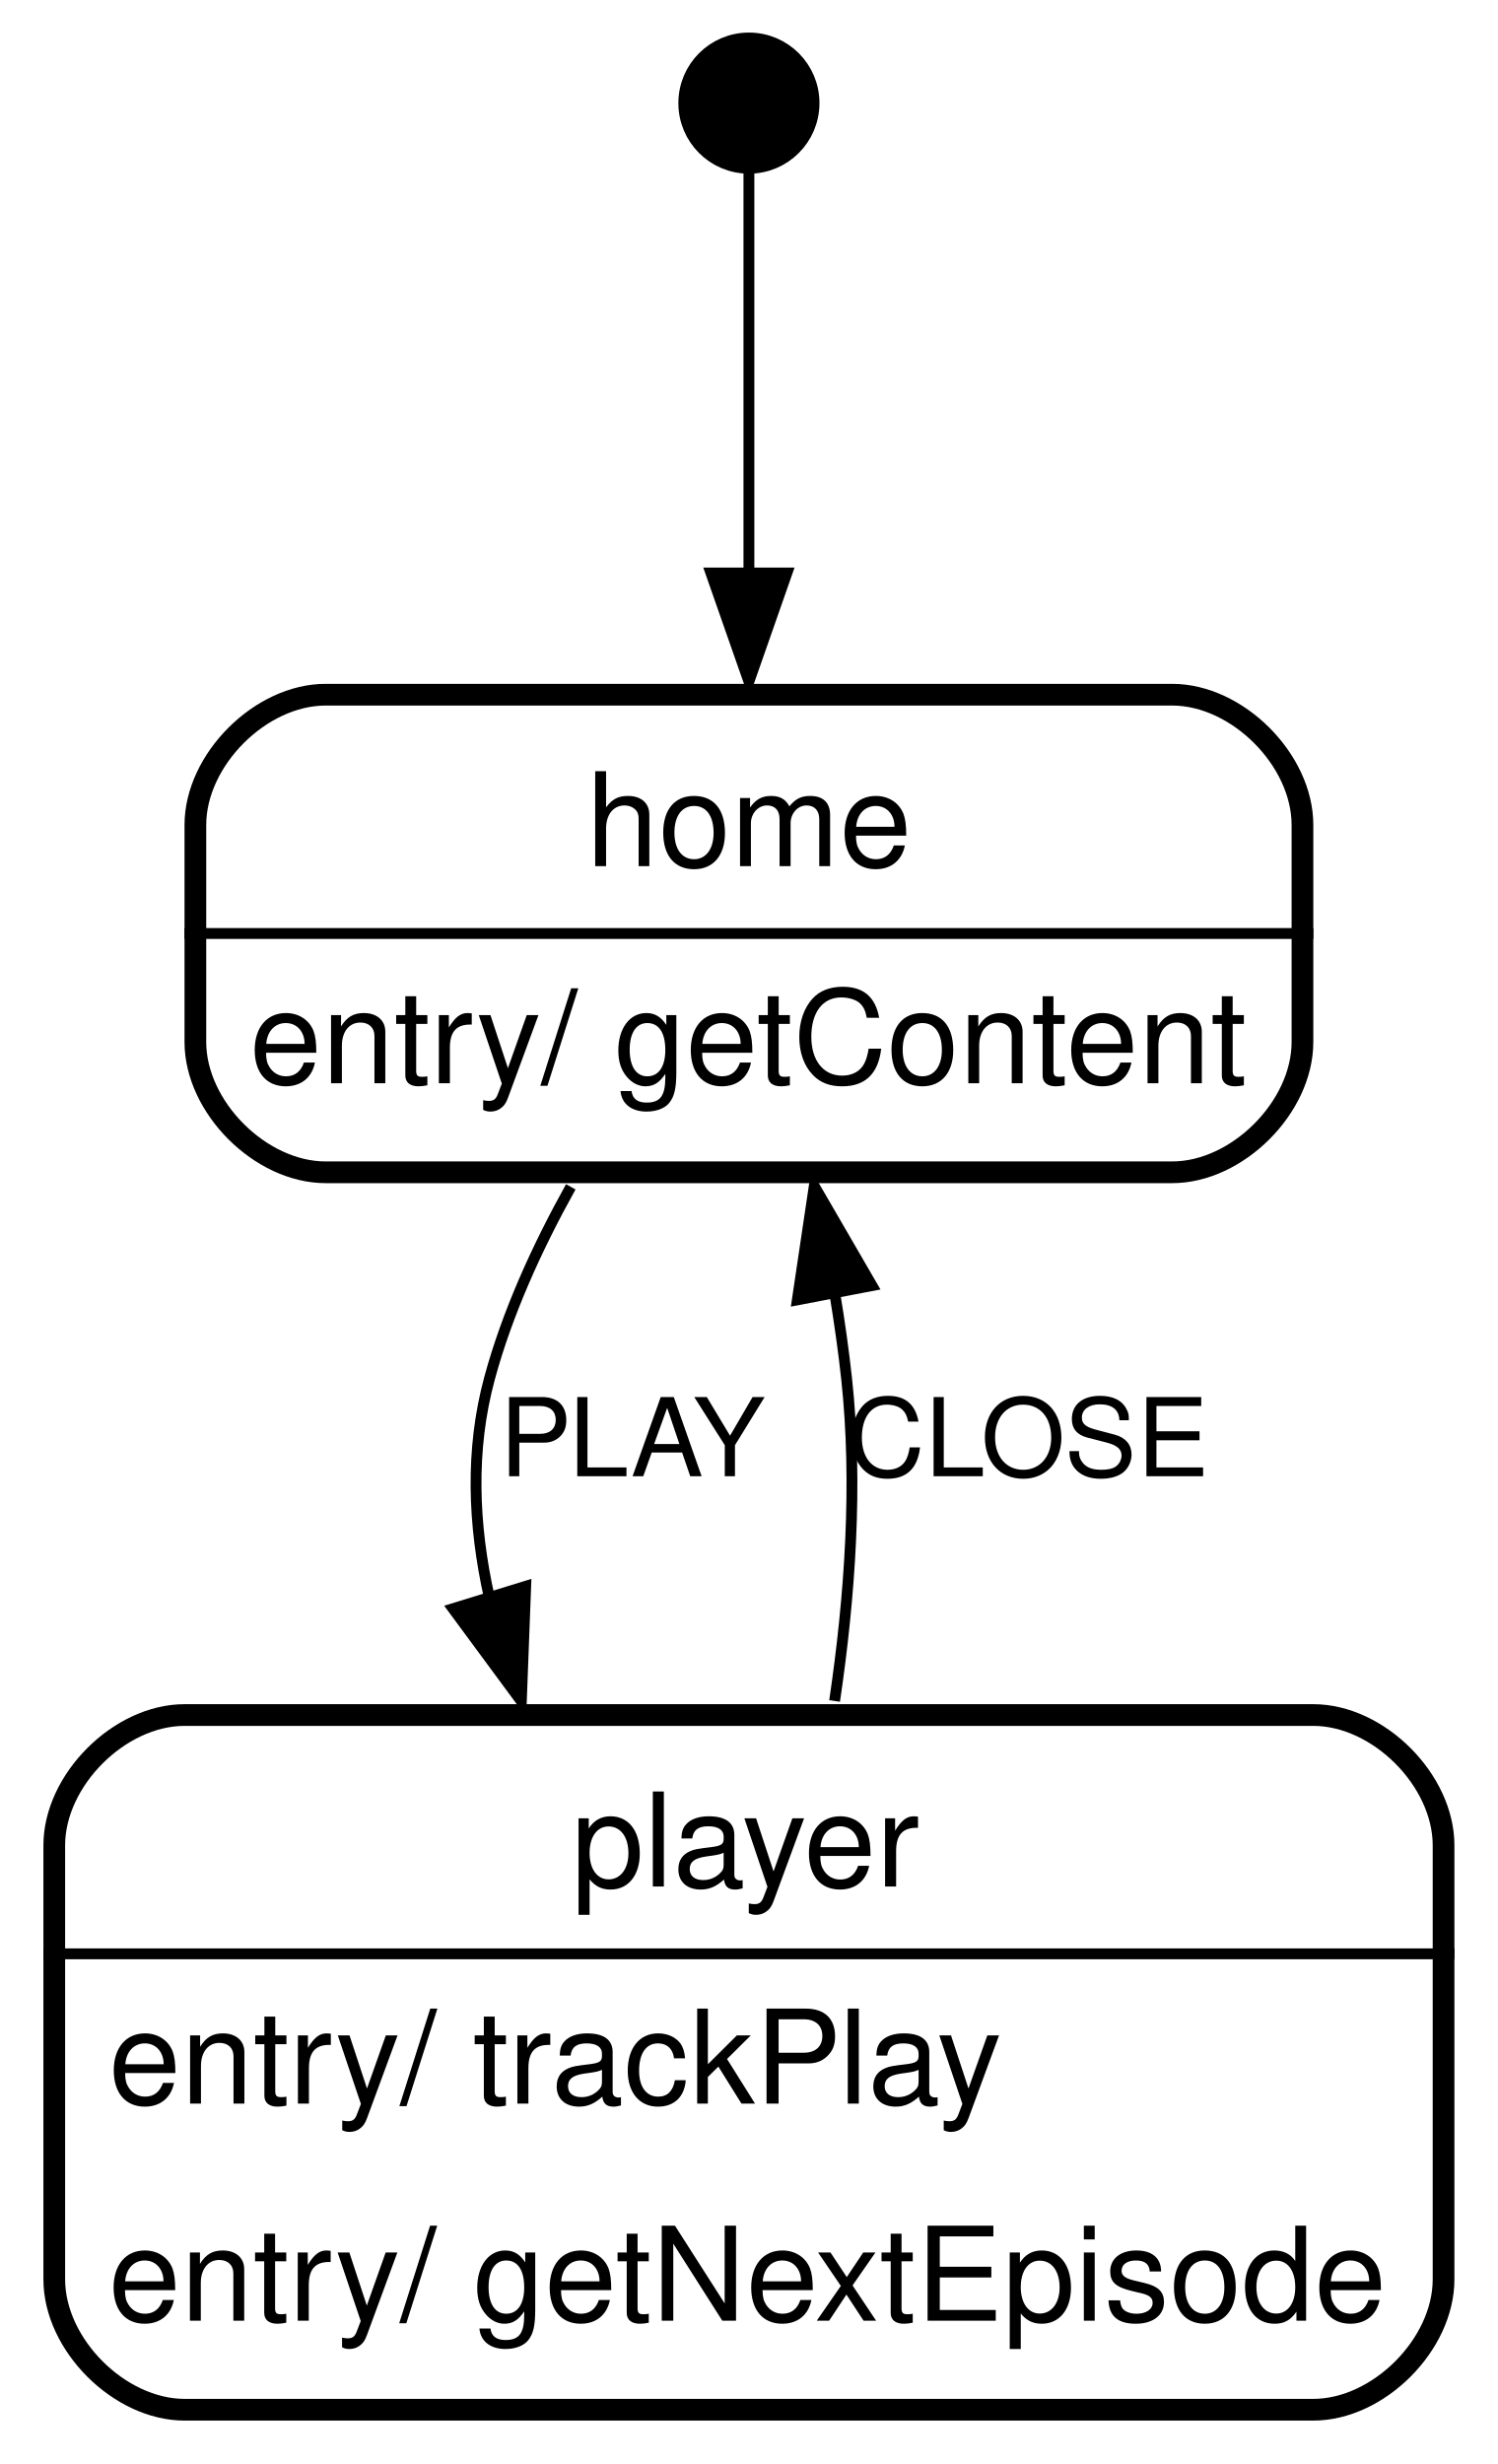
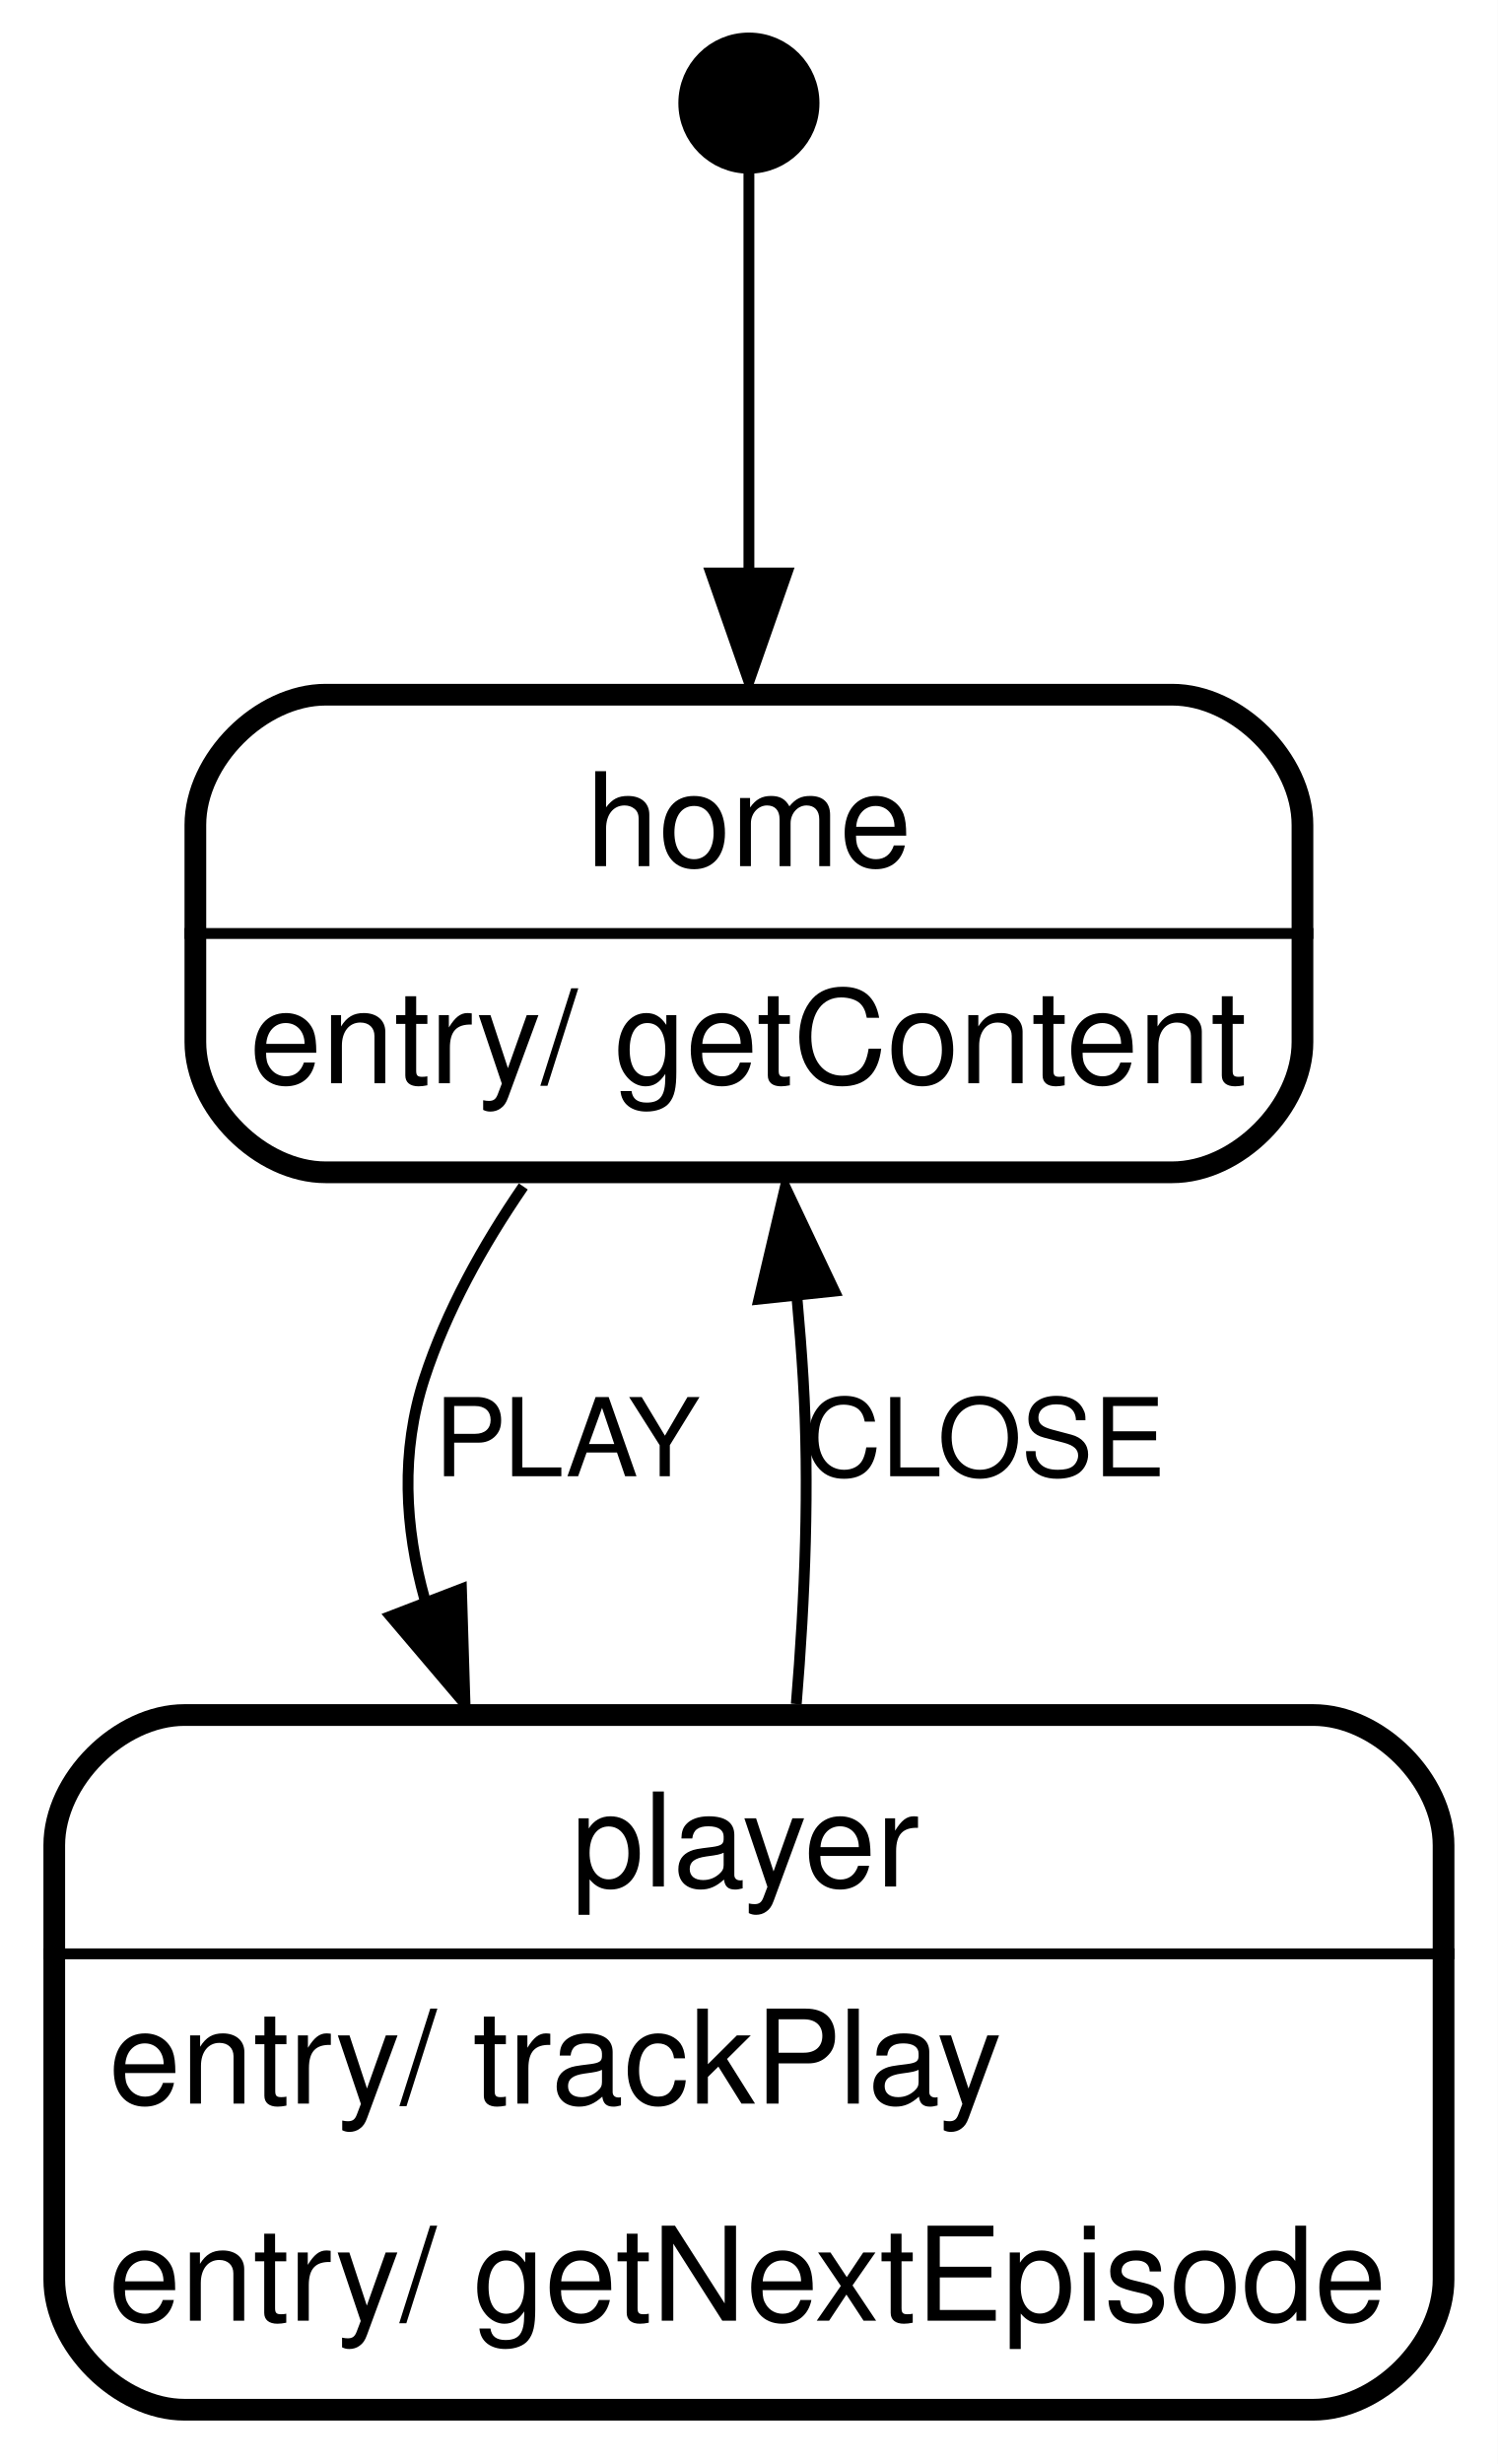
<svg xmlns="http://www.w3.org/2000/svg" width="138pt" height="227pt" viewBox="0.00 0.00 138.00 227.00">
  <g id="graph0" class="graph" transform="scale(1 1) rotate(0) translate(4 223)">
    <polygon fill="#ffffff" stroke="transparent" points="-4,4 -4,-223 134,-223 134,4 -4,4" />
    <g id="node1" class="node">
      <ellipse fill="#000000" stroke="#000000" stroke-width="2" cx="65" cy="-213.5" rx="5.5" ry="5.5" />
    </g>
    <g id="node2" class="node">
      <polygon fill="#ffffff" stroke="transparent" stroke-width="2" points="117,-160 13,-160 13,-114 117,-114 117,-160" />
      <text text-anchor="start" x="49.996" y="-143.2" font-family="Helvetica,sans-Serif" font-size="12.00" fill="#000000">home</text>
      <text text-anchor="start" x="18.984" y="-123.2" font-family="Helvetica,sans-Serif" font-size="12.00" fill="#000000">entry/ getContent</text>
      <polygon fill="#000000" stroke="#000000" points="13,-137 13,-137 117,-137 117,-137 13,-137" />
      <path fill="none" stroke="#000000" stroke-width="2" d="M26,-115C26,-115 104,-115 104,-115 110,-115 116,-121 116,-127 116,-127 116,-147 116,-147 116,-153 110,-159 104,-159 104,-159 26,-159 26,-159 20,-159 14,-153 14,-147 14,-147 14,-127 14,-127 14,-121 20,-115 26,-115" />
    </g>
    <g id="edge1" class="edge">
      <path fill="none" stroke="#000000" d="M65,-207.998C65,-200.059 65,-184.761 65,-170.392" />
      <polygon fill="#000000" stroke="#000000" points="68.5,-170.212 65,-160.212 61.5,-170.212 68.5,-170.212" />
      <text text-anchor="middle" x="66.389" y="-181" font-family="Helvetica,sans-Serif" font-size="10.00" fill="#000000"> </text>
    </g>
    <g id="node3" class="node">
      <polygon fill="#ffffff" stroke="transparent" stroke-width="2" points="130,-66 0,-66 0,0 130,0 130,-66" />
      <text text-anchor="start" x="48.665" y="-49.2" font-family="Helvetica,sans-Serif" font-size="12.00" fill="#000000">player</text>
      <text text-anchor="start" x="6" y="-29.2" font-family="Helvetica,sans-Serif" font-size="12.00" fill="#000000">entry/ trackPlay</text>
      <text text-anchor="start" x="5.983" y="-9.2" font-family="Helvetica,sans-Serif" font-size="12.00" fill="#000000">entry/ getNextEpisode</text>
      <polygon fill="#000000" stroke="#000000" points="0,-43 0,-43 130,-43 130,-43 0,-43" />
      <path fill="none" stroke="#000000" stroke-width="2" d="M13,-1C13,-1 117,-1 117,-1 123,-1 129,-7 129,-13 129,-13 129,-53 129,-53 129,-59 123,-65 117,-65 117,-65 13,-65 13,-65 7,-65 1,-59 1,-53 1,-53 1,-13 1,-13 1,-7 7,-1 13,-1" />
    </g>
    <g id="edge2" class="edge">
-       <path fill="none" stroke="#000000" d="M48.589,-113.661C45.501,-108.115 42.73,-102.045 41.097,-96 39.313,-89.399 39.59,-82.528 41.08,-75.854" />
-       <polygon fill="#000000" stroke="#000000" points="44.433,-76.859 44.032,-66.272 37.743,-74.798 44.433,-76.859" />
-       <text text-anchor="start" x="42" y="-87" font-family="Helvetica,sans-Serif" font-size="10.00" fill="#000000">PLAY   </text>
+       <path fill="none" stroke="#000000" d="M44.212,-113.696C40.468,-108.239 37.117,-102.199 35.097,-96 32.904,-89.271 33.271,-82.331 35.144,-75.626" />
+       <polygon fill="#000000" stroke="#000000" points="38.515,-76.614 38.843,-66.024 31.983,-74.098 38.515,-76.614" />
+       <text text-anchor="start" x="36" y="-87" font-family="Helvetica,sans-Serif" font-size="10.00" fill="#000000">PLAY   </text>
    </g>
    <g id="edge3" class="edge">
-       <path fill="none" stroke="#000000" d="M72.895,-66.296C74.313,-75.869 75.048,-86.334 74,-96 73.725,-98.536 73.357,-101.144 72.926,-103.759" />
-       <polygon fill="#000000" stroke="#000000" points="69.461,-103.249 71.021,-113.728 76.336,-104.563 69.461,-103.249" />
-       <text text-anchor="start" x="74" y="-87" font-family="Helvetica,sans-Serif" font-size="10.00" fill="#000000">CLOSE   </text>
+       <path fill="none" stroke="#000000" d="M69.363,-66.007C70.168,-75.669 70.592,-86.253 70,-96 69.853,-98.416 69.658,-100.907 69.43,-103.412" />
+       <polygon fill="#000000" stroke="#000000" points="65.921,-103.315 68.347,-113.629 72.882,-104.053 65.921,-103.315" />
+       <text text-anchor="start" x="70" y="-87" font-family="Helvetica,sans-Serif" font-size="10.00" fill="#000000">CLOSE   </text>
    </g>
  </g>
</svg>
